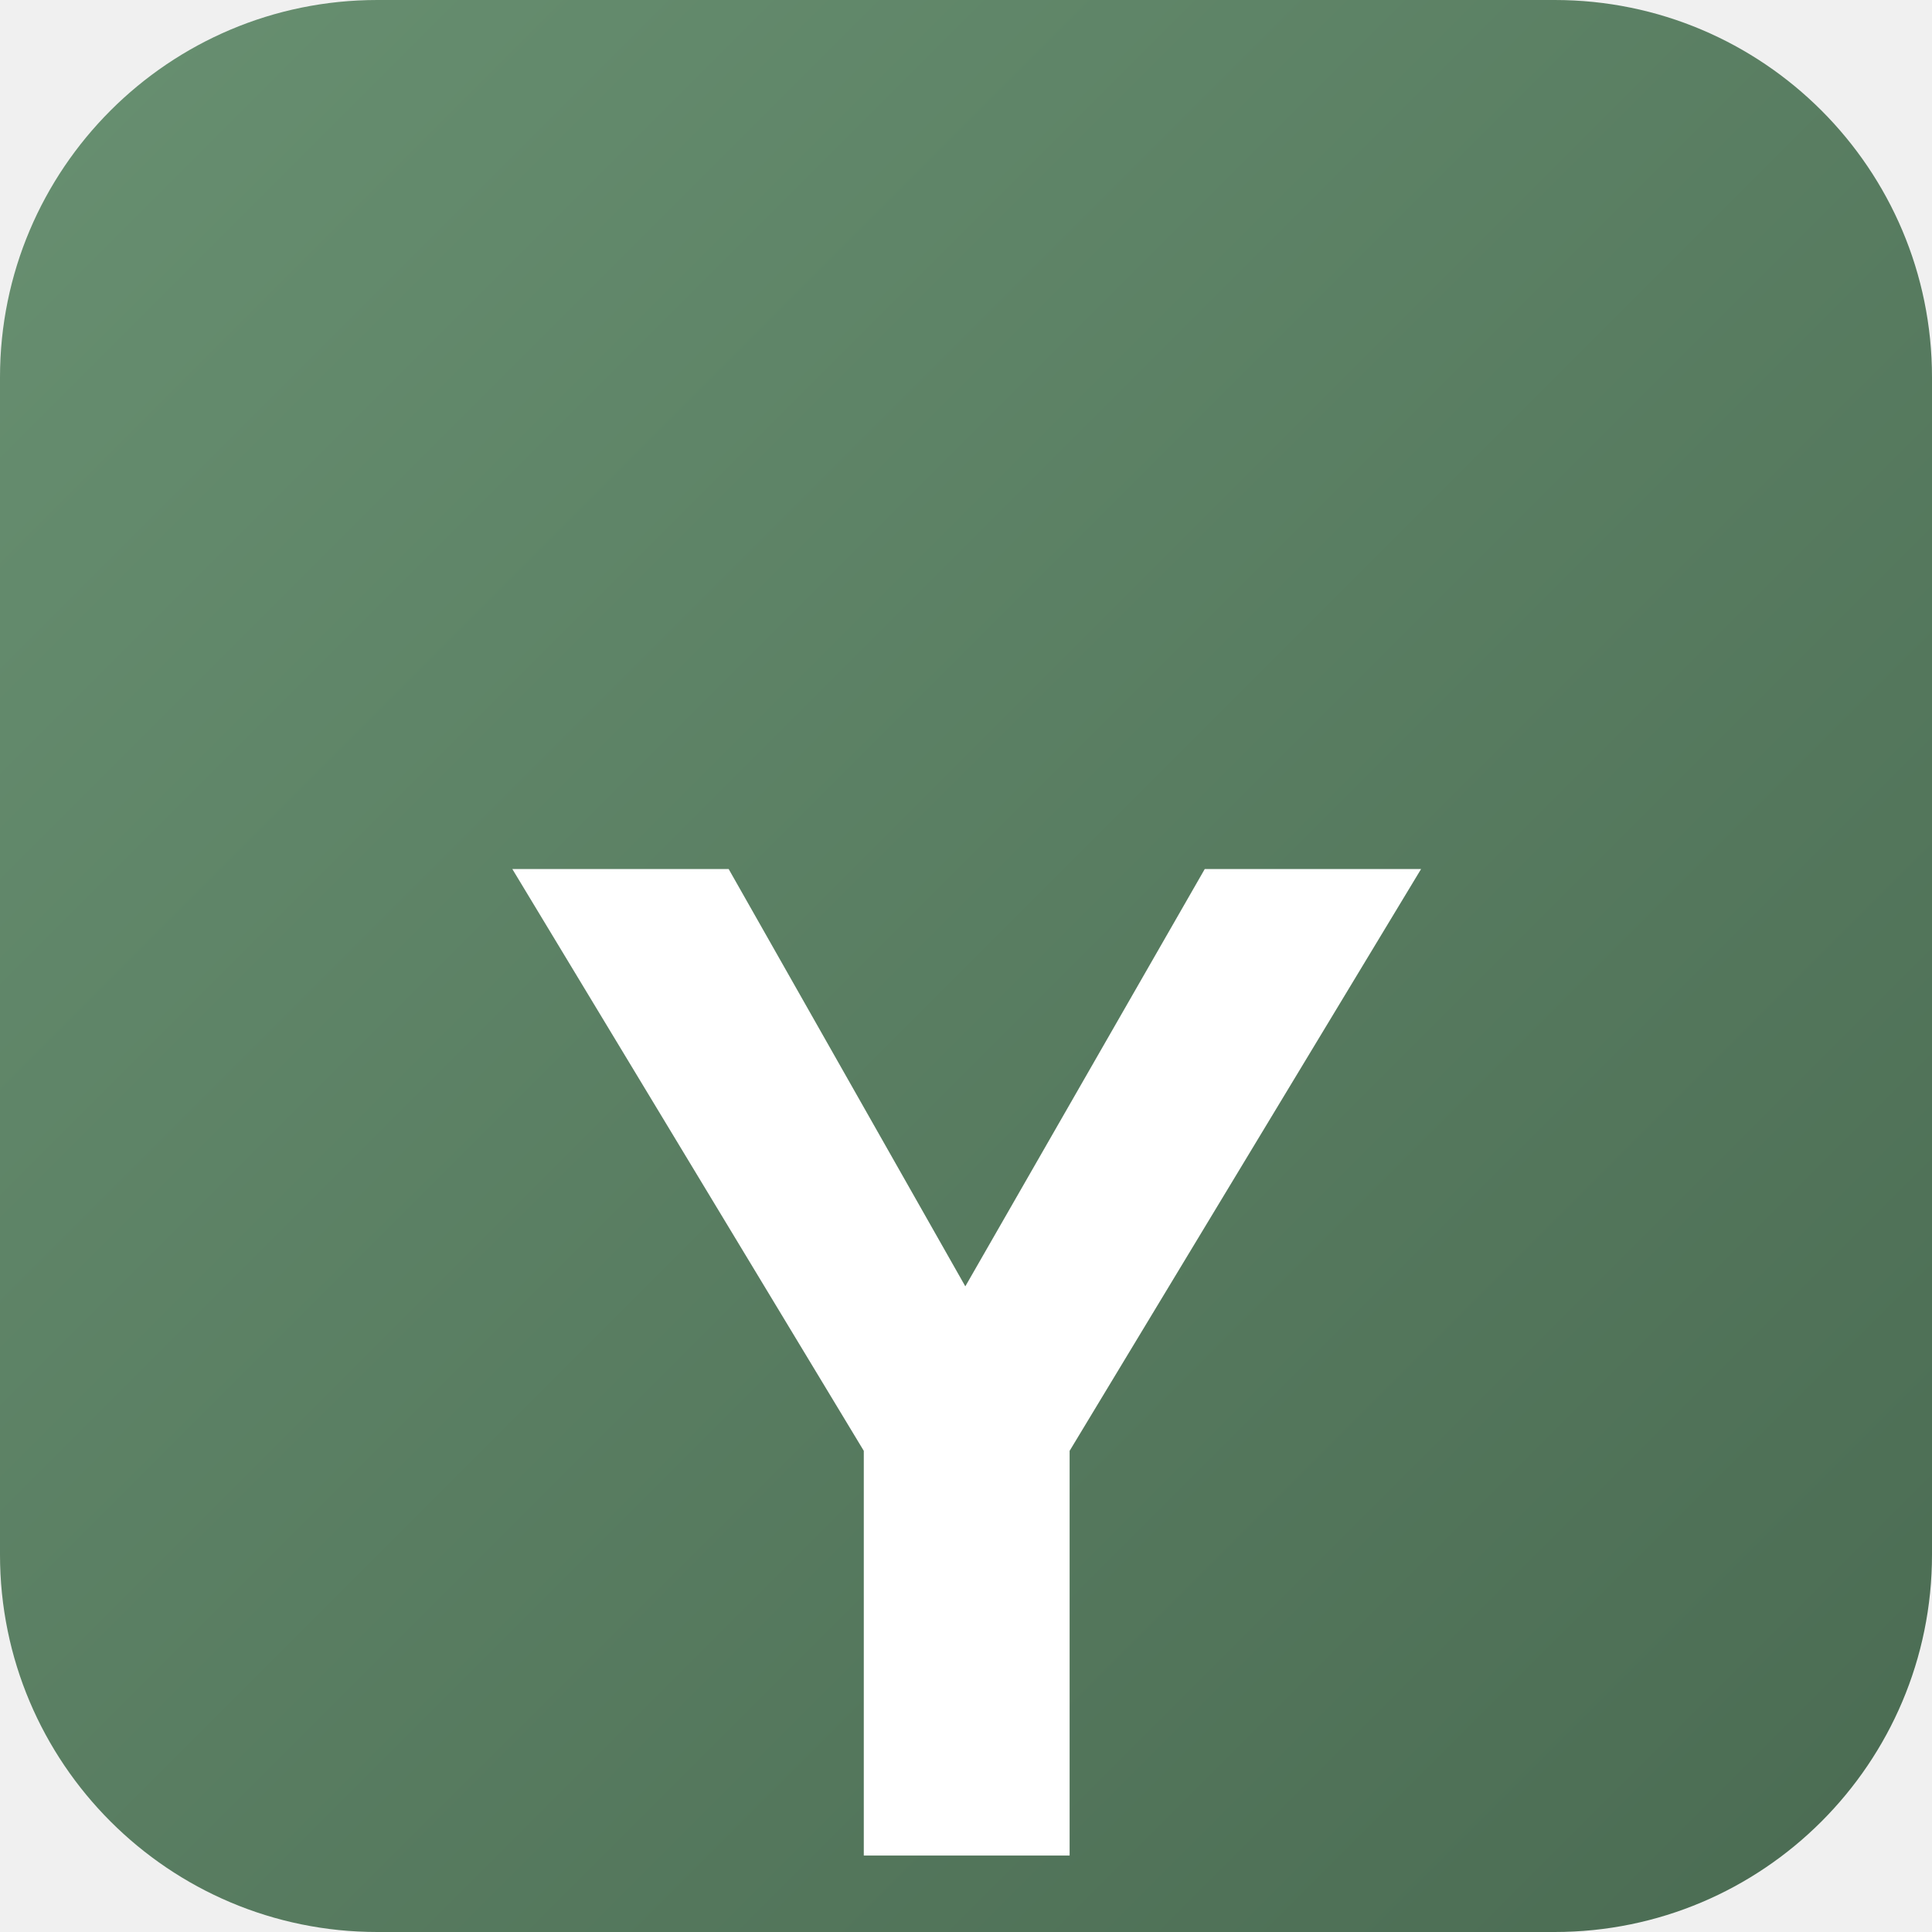
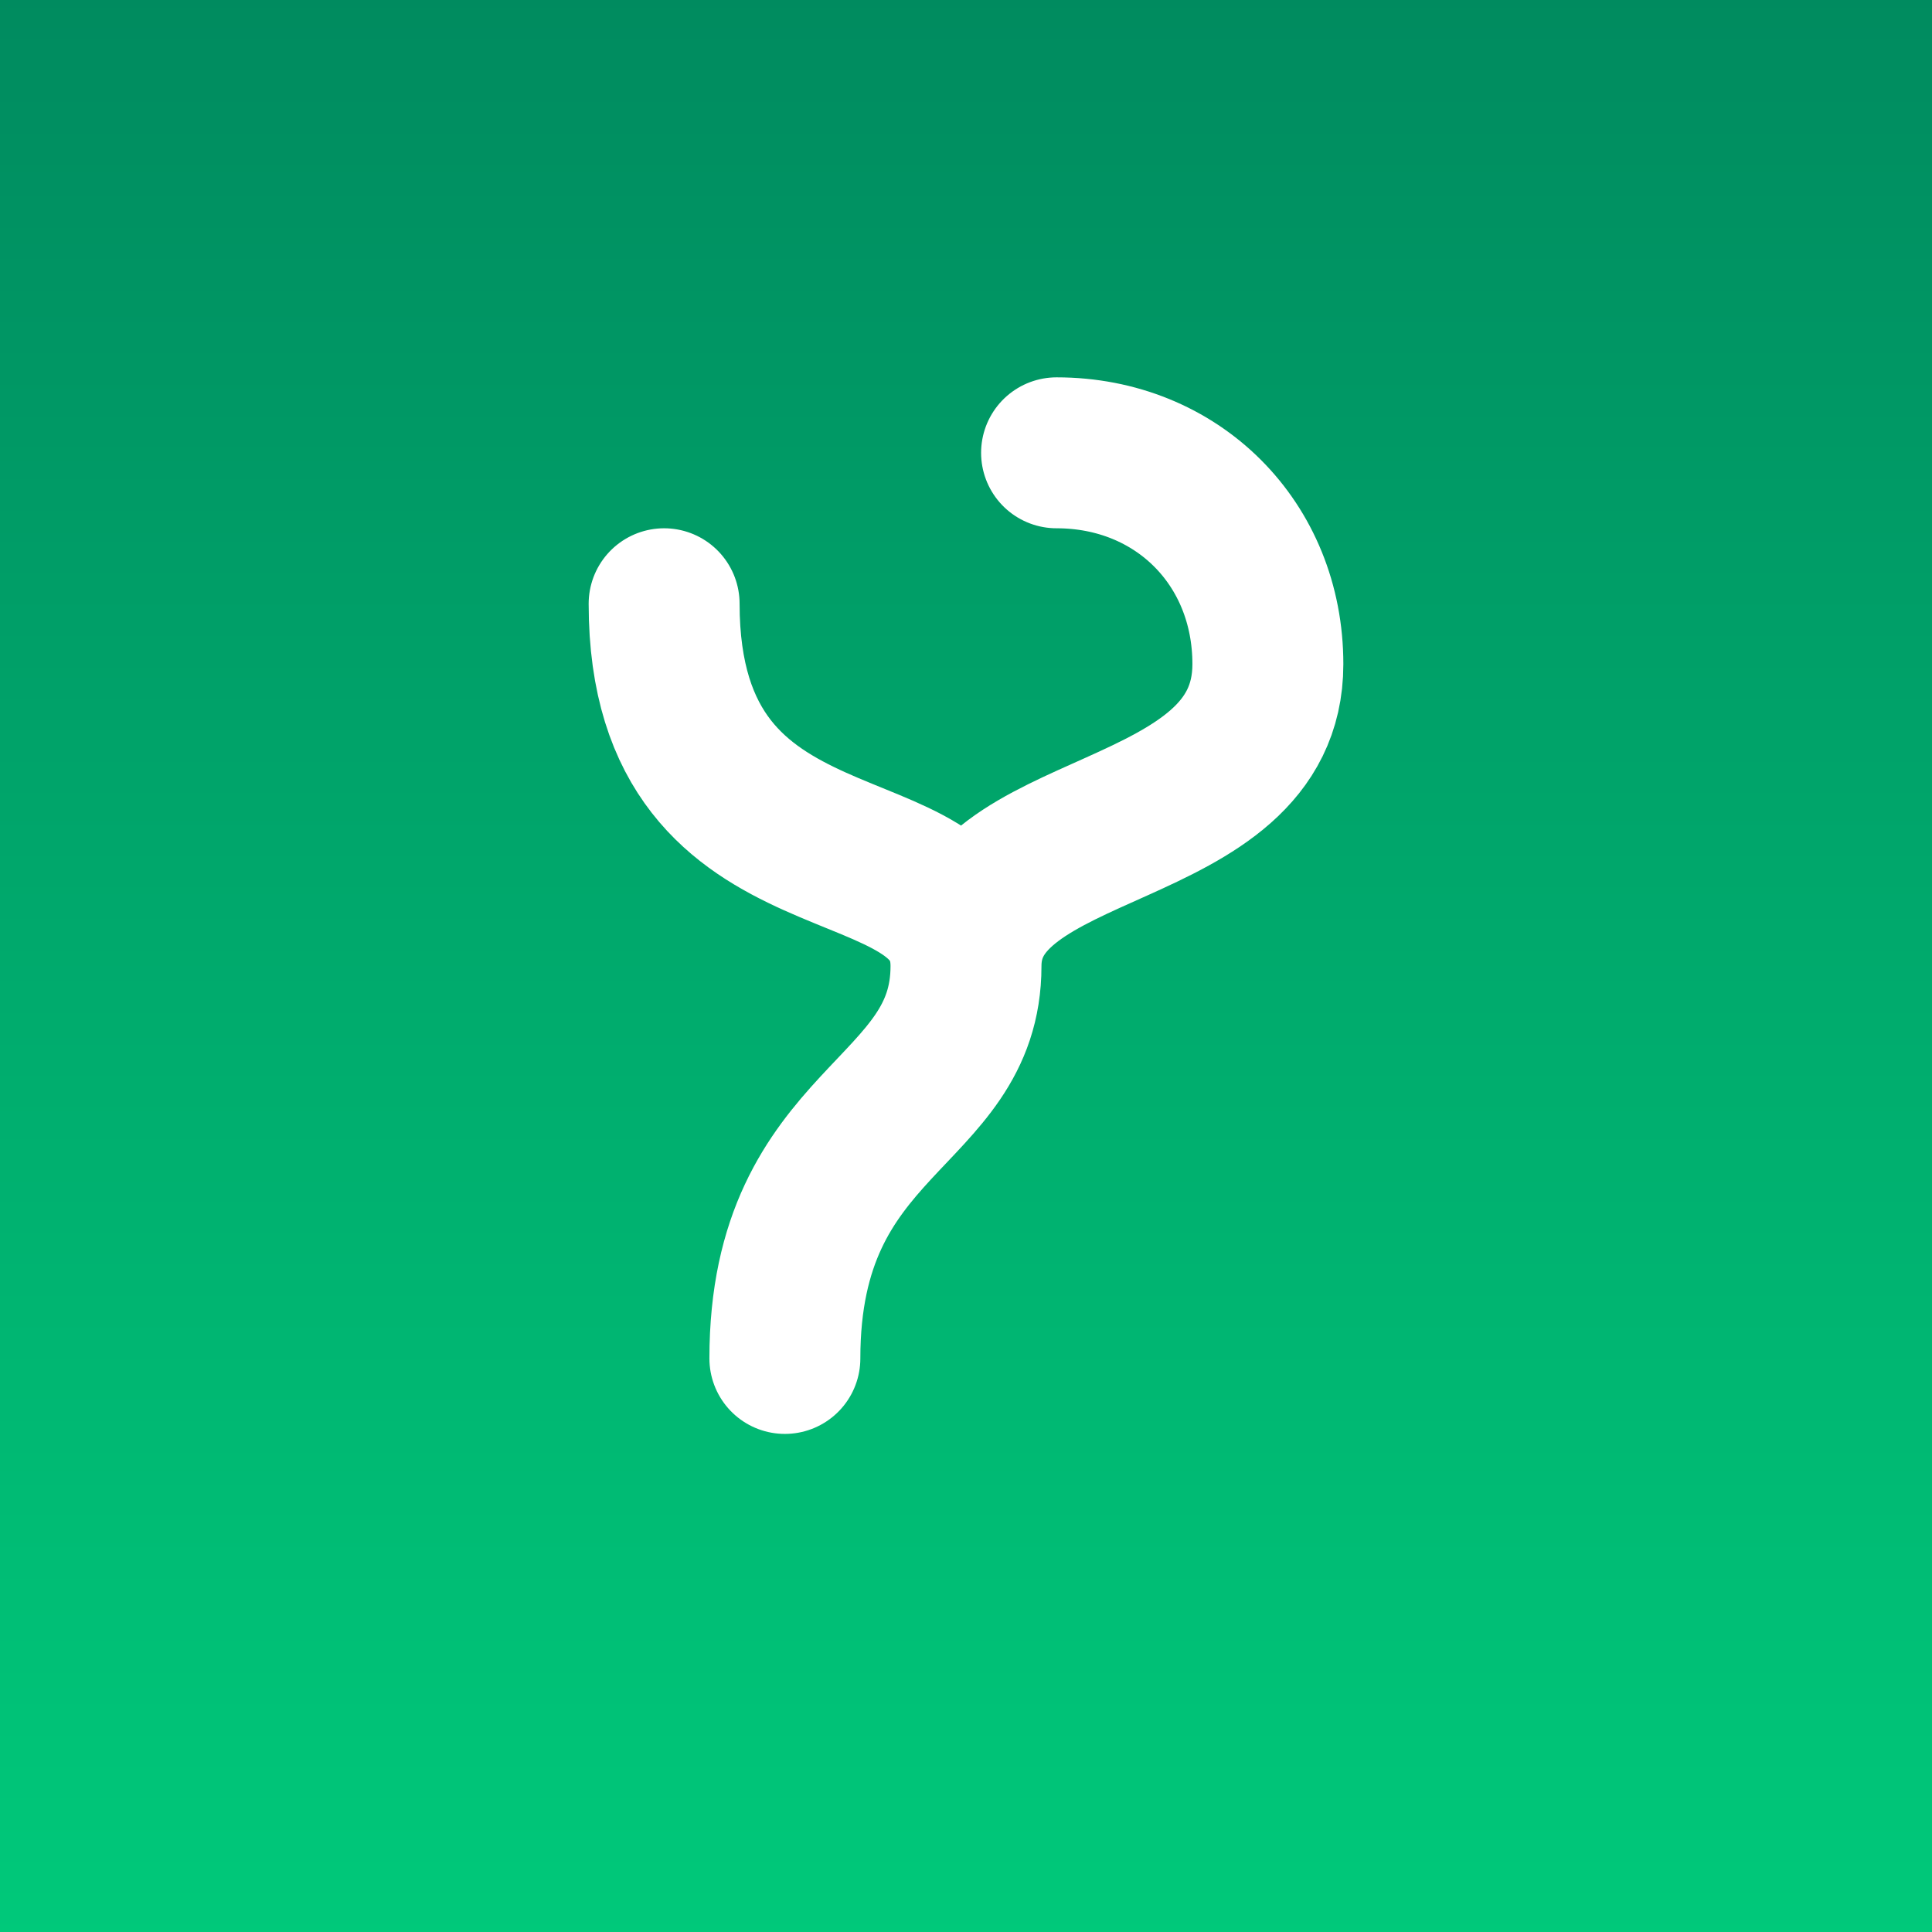
<svg xmlns="http://www.w3.org/2000/svg" width="512" height="512" viewBox="0 0 512 512">
  <defs>
-     <linearGradient id="bgGradient" x1="0%" y1="0%" x2="100%" y2="100%">
-       <stop offset="0%" style="stop-color:#689071;stop-opacity:1" />
-       <stop offset="100%" style="stop-color:#4a6b52;stop-opacity:1" />
+     <linearGradient id="bg" x1="0" y1="0" x2="0" y2="1">
+       <stop offset="0%" stop-color="#008b5f" />
+       <stop offset="100%" stop-color="#00c97a" />
    </linearGradient>
  </defs>
-   <rect width="512" height="512" fill="url(#bgGradient)" rx="100" />
-   <text x="256" y="360" font-family="'Segoe UI', 'Arial', 'Helvetica Neue', sans-serif" font-size="380" font-weight="900" fill="#ffffff" text-anchor="middle" dominant-baseline="central" letter-spacing="-10" style="text-rendering: optimizeLegibility; font-variant-numeric: normal;">Y</text>
+   <rect x="0" y="0" width="512" height="512" fill="url(#bg)" />
+   <path d="M 176 160        C 176 240 256 216 256 256        C 256 296 208 296 208 360        M 256 256        C 256 216 336 224 336 176        C 336 144 312 120 280 120" fill="none" stroke="#ffffff" stroke-width="40" stroke-linecap="round" stroke-linejoin="round" />
</svg>
